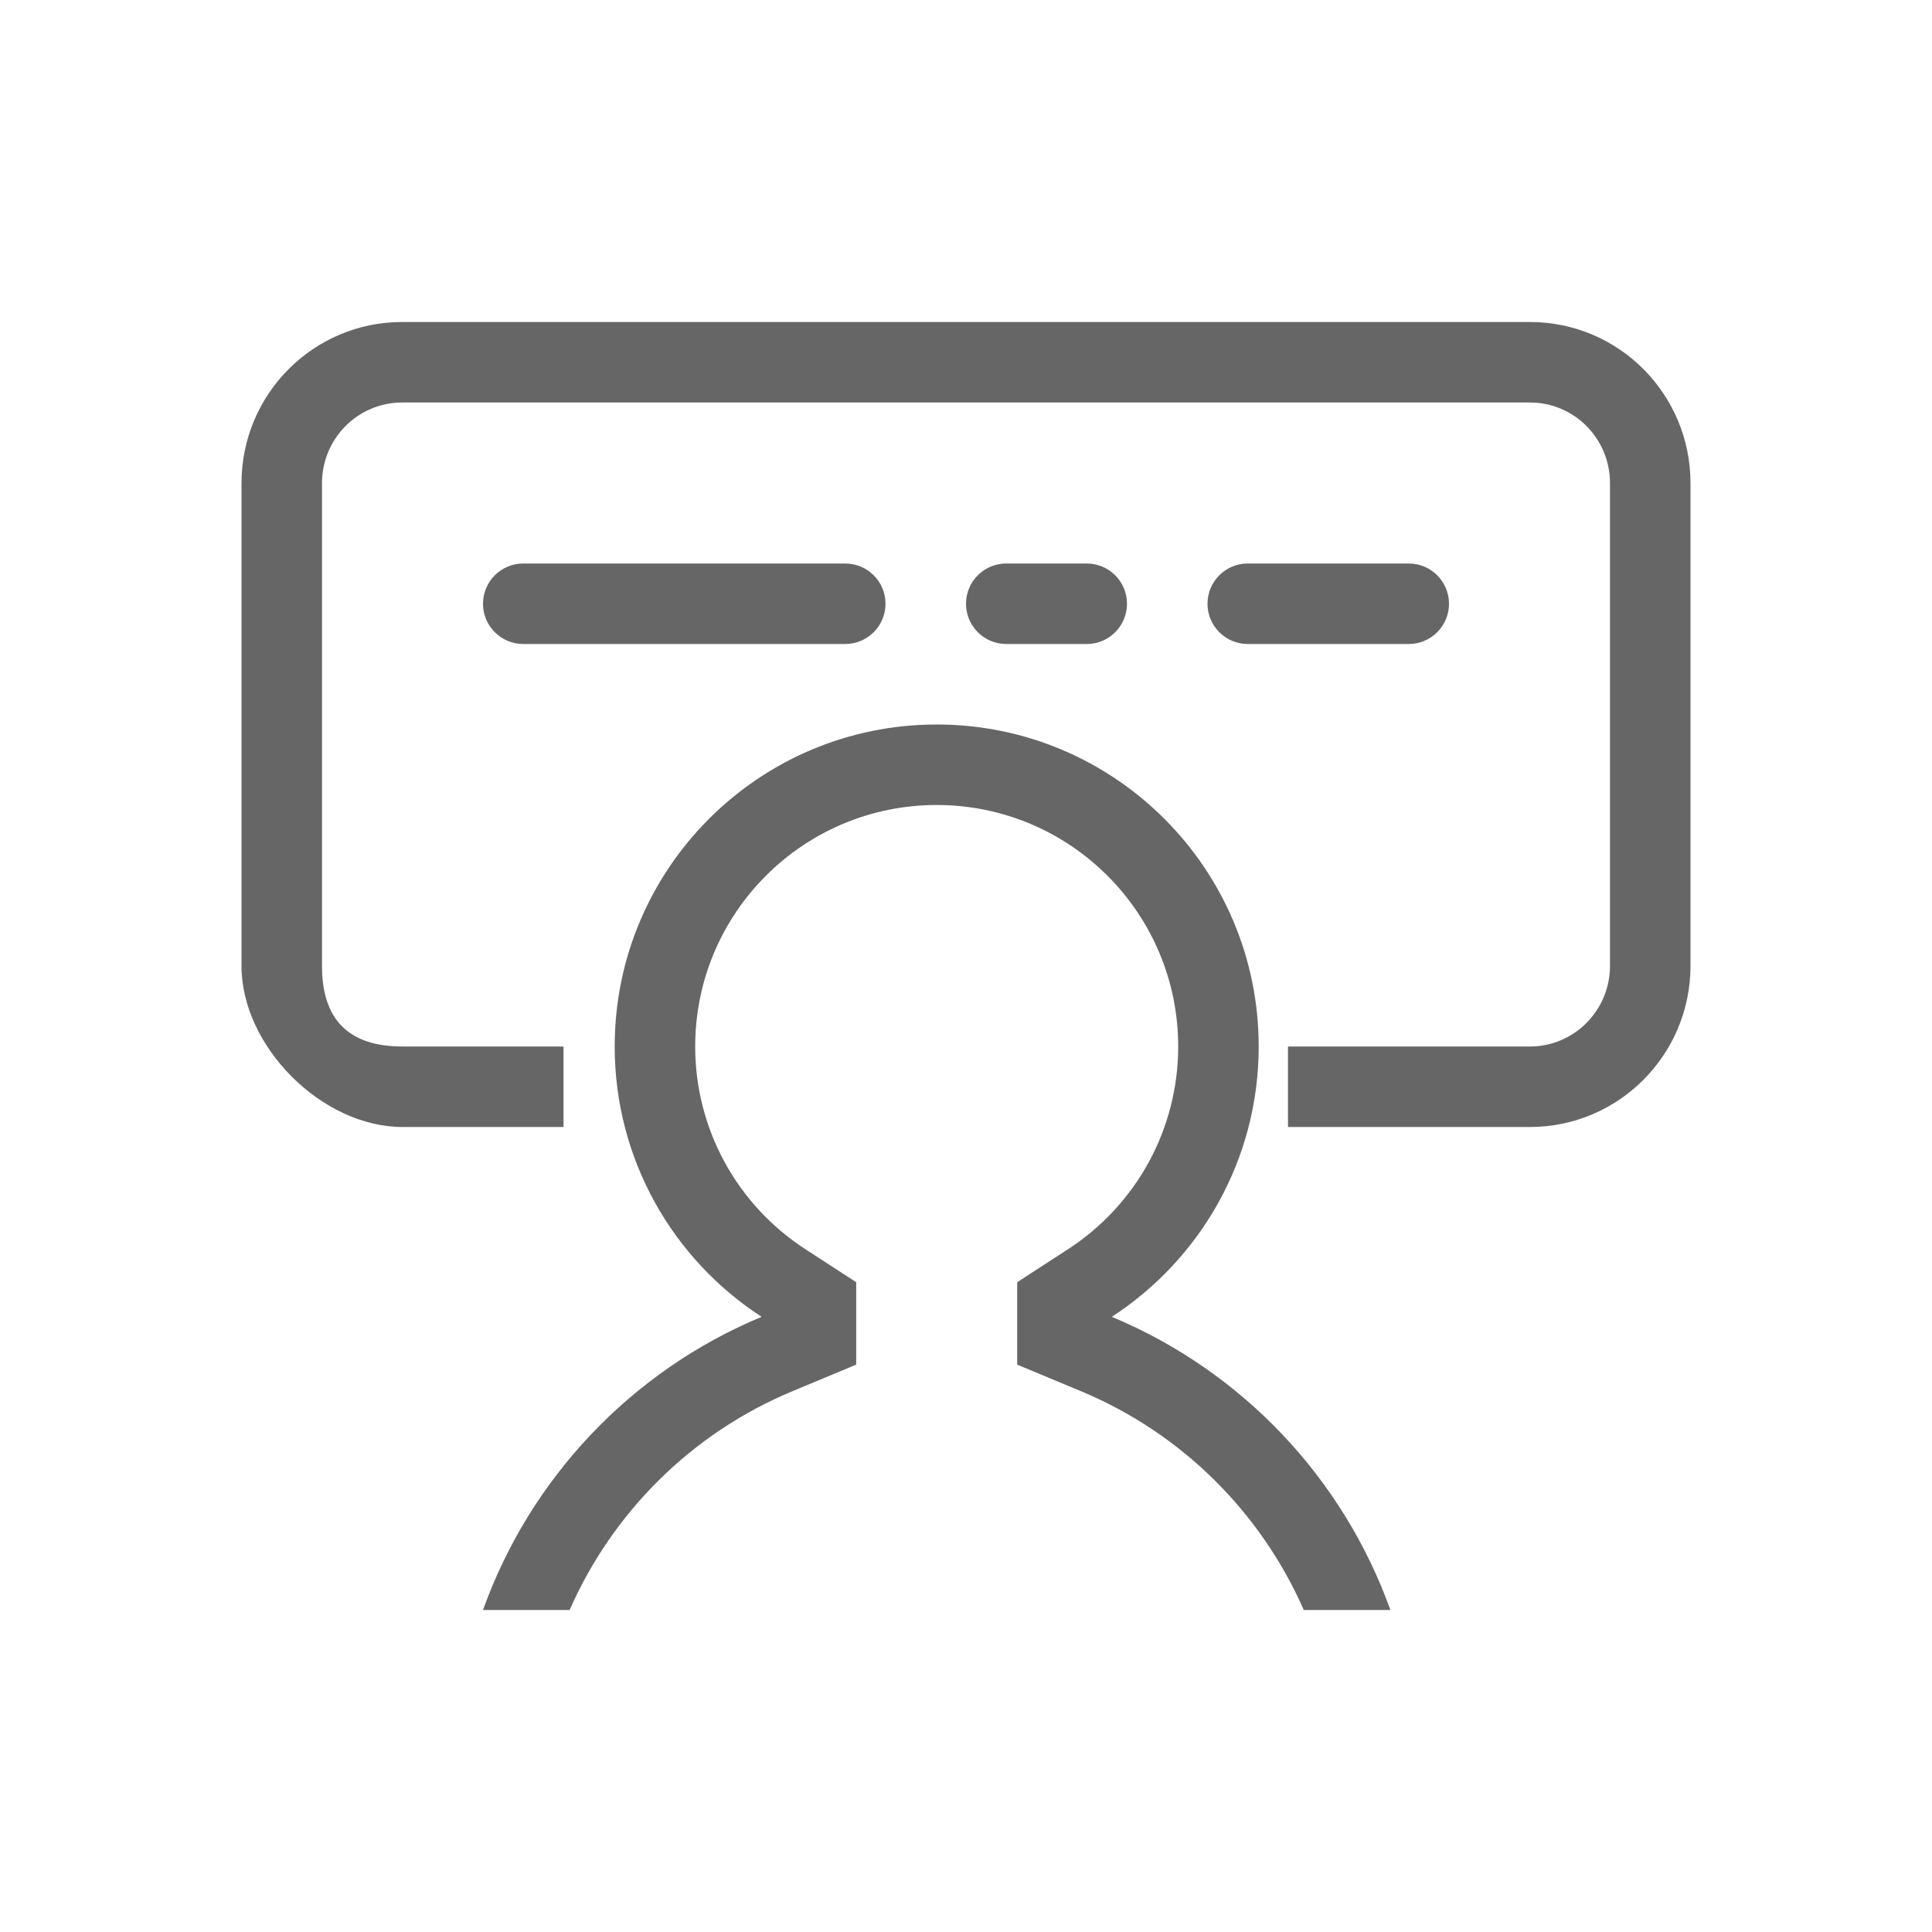
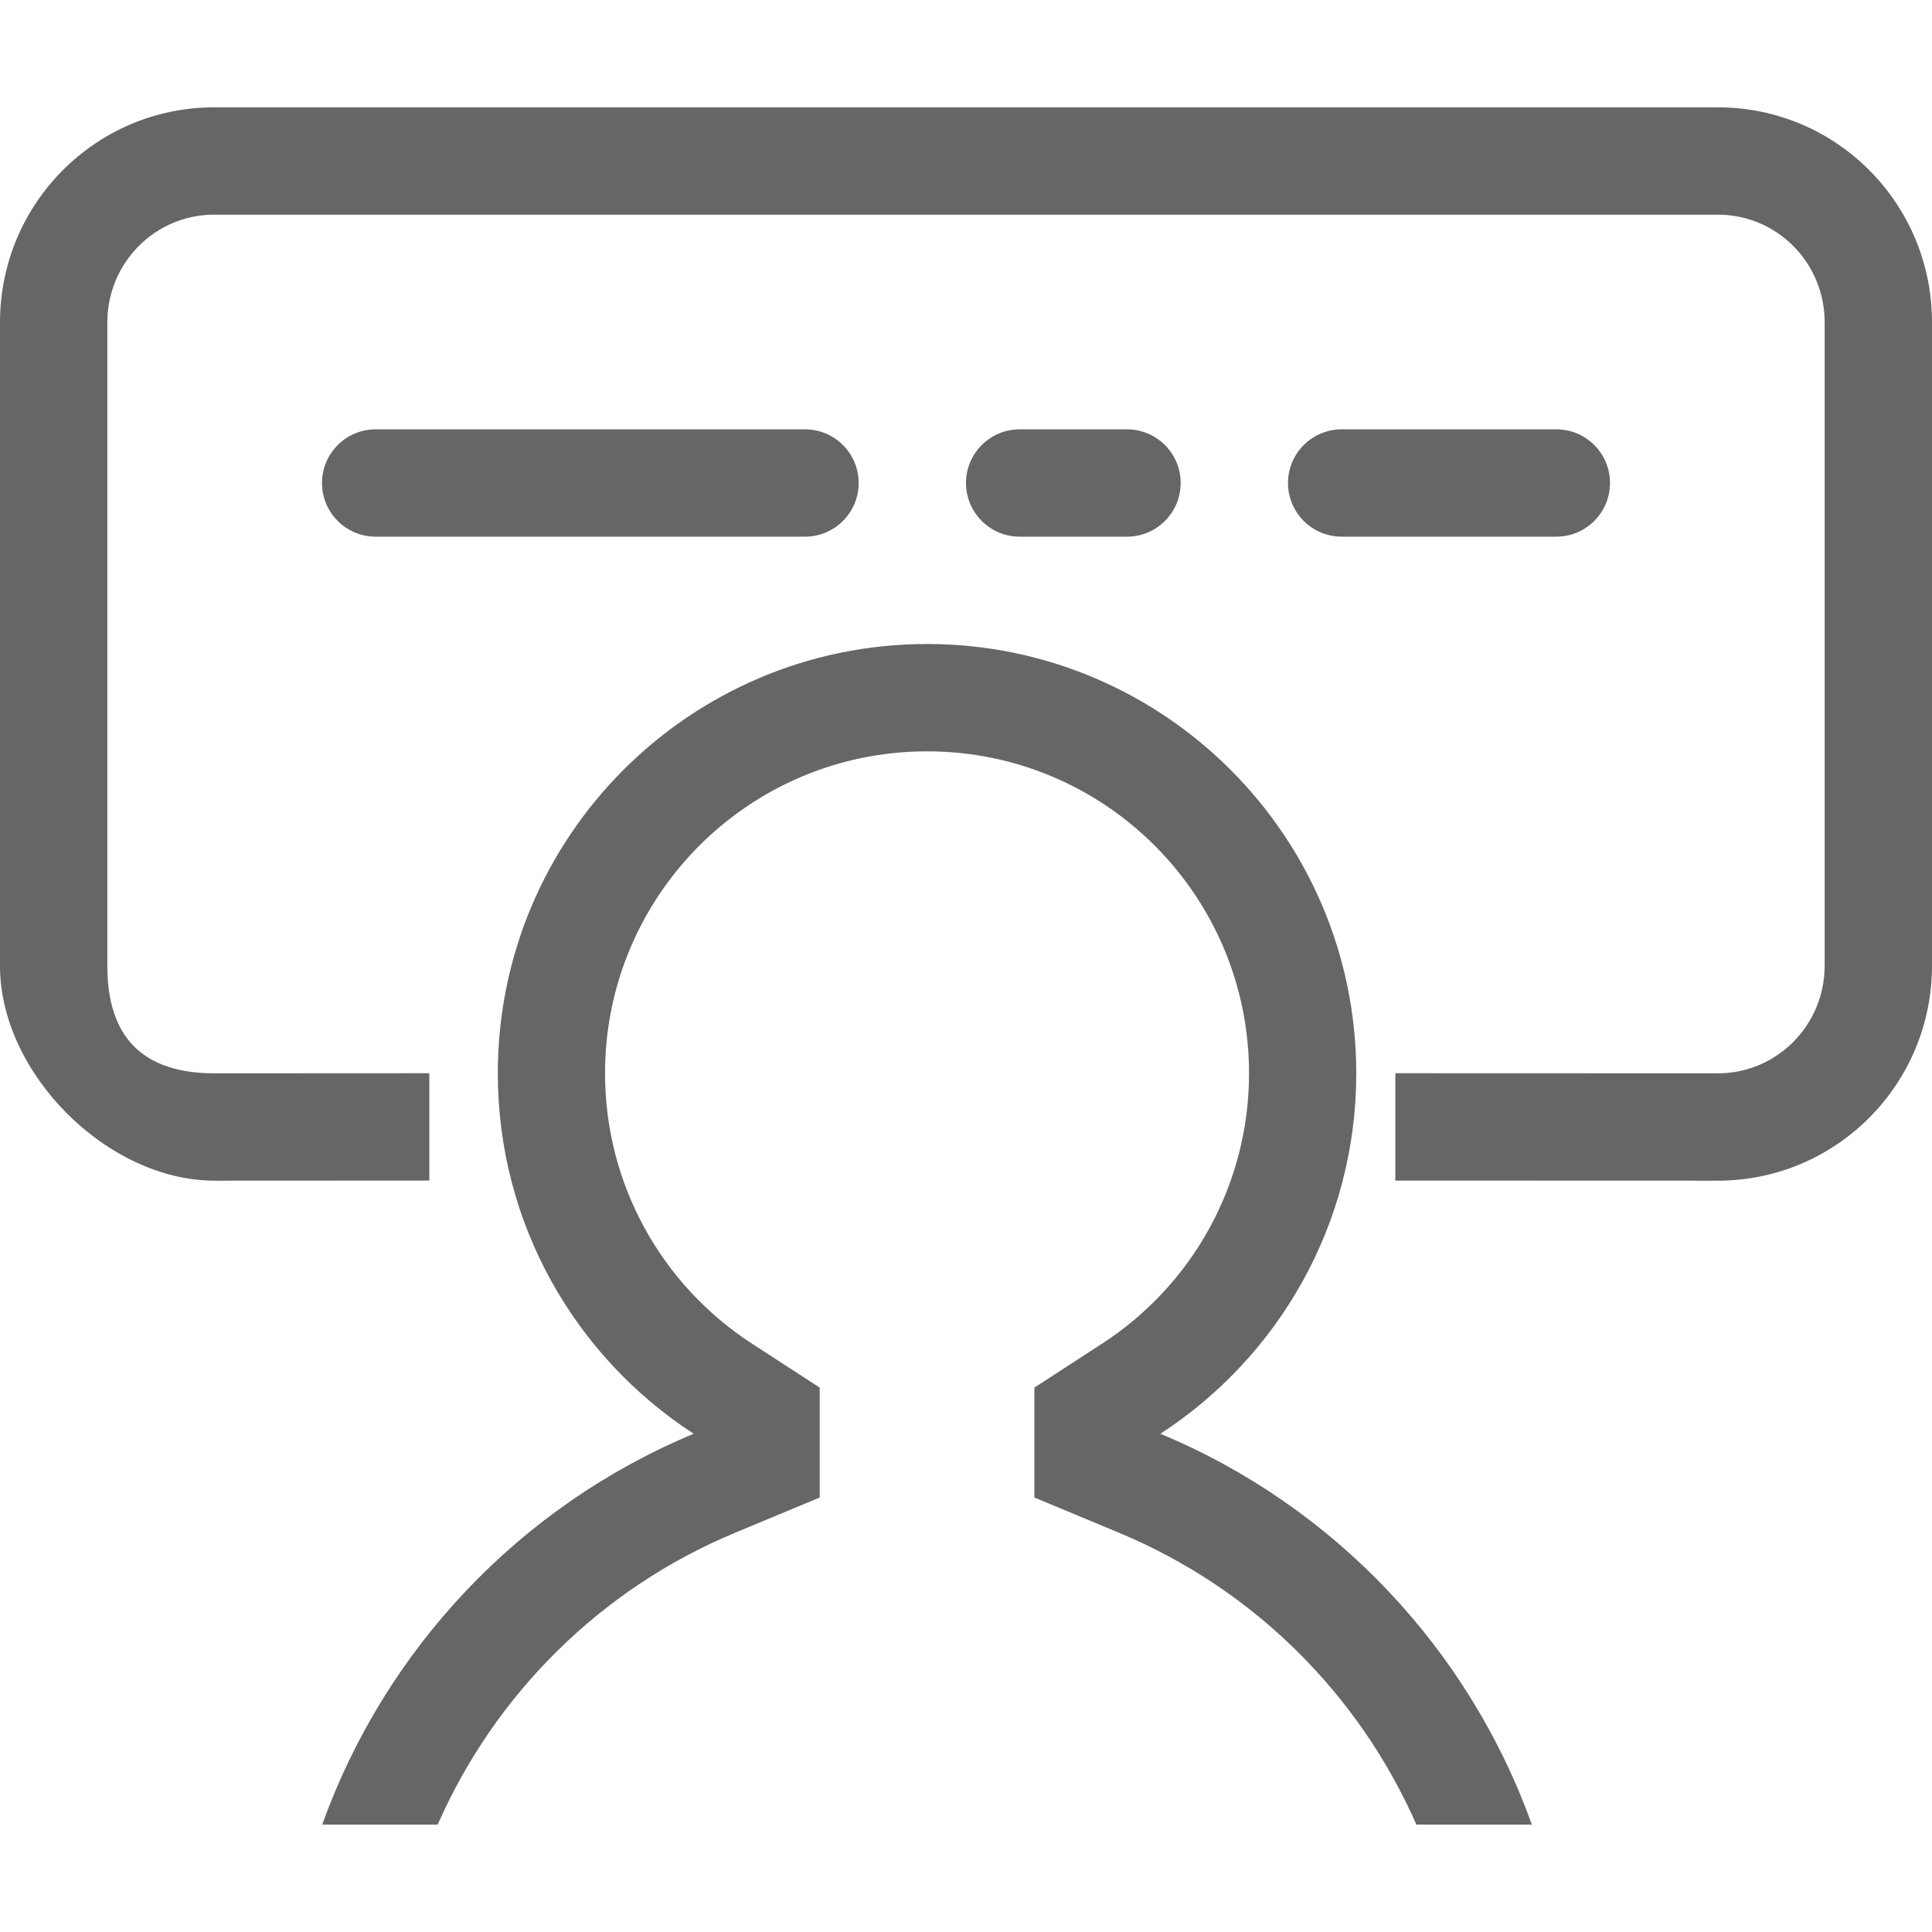
- <svg xmlns="http://www.w3.org/2000/svg" height="24" viewBox="0 0 24 24" width="24">
-   <path d="m11.636 9c2.209 0 4 1.791 4 4 0 1.407-.727 2.645-1.825 3.358 1.624.677 2.876 2.01 3.461 3.642l-1.076 0c-.531-1.208-1.511-2.195-2.77-2.719l-.79-.329v-1.024l.63-.409c.848-.55 1.37-1.49 1.37-2.519 0-1.657-1.343-3-3-3-1.657 0-3 1.343-3 3 0 1.029.522 1.969 1.37 2.519l.63.409v1.024l-.79.329c-1.259.524-2.239 1.511-2.77 2.719l-1.076-0c.585-1.632 1.837-2.966 3.461-3.642-1.099-.713-1.825-1.951-1.825-3.358 0-2.209 1.791-4 4-4zm7.369-5c1.102 0 1.995.894 1.995 2.003v5.994c0 1.106-.893 2.003-1.995 2.003h-3.005v-1h3.005c.549 0 .995-.448.995-1.003v-5.994c0-.556-.445-1.003-.995-1.003h-14.01c-.549 0-.995.448-.995 1.003v5.997c0 .667.333 1 1 1h2v1h-2c-1 0-2-1-2-2v-5.997c0-1.106.893-2.003 1.995-2.003zm-8.505 3c.276 0 .5.224.5.5s-.224.5-.5.5h-4c-.276 0-.5-.224-.5-.5s.224-.5.5-.5zm3 0c.276 0 .5.224.5.5s-.224.5-.5.5h-1c-.276 0-.5-.224-.5-.5s.224-.5.5-.5zm4 0c.276 0 .5.224.5.5s-.224.5-.5.5h-2c-.276 0-.5-.224-.5-.5s.224-.5.5-.5z" fill="#666" fill-rule="evenodd" />
+ <svg xmlns="http://www.w3.org/2000/svg" height="18" viewBox="0 0 18 18" width="18">
+   <path d="m8.636 6c2.209 0 4 1.791 4 4 0 1.407-.727 2.645-1.825 3.358 1.624.676 2.875 2.009 3.461 3.641l-1.076 0c-.531-1.208-1.511-2.194-2.769-2.718l-.79-.329v-1.024l.63-.409c.848-.55 1.37-1.49 1.37-2.519 0-1.657-1.343-3-3-3-1.657 0-3 1.343-3 3 0 1.029.522 1.969 1.37 2.519l.63.409v1.024l-.79.329c-1.258.524-2.238 1.51-2.769 2.718l-1.076-0c.586-1.632 1.837-2.965 3.461-3.641-1.099-.713-1.825-1.951-1.825-3.358 0-2.209 1.791-4 4-4zm7.369-5c1.102 0 1.995.894 1.995 2.003v5.994c0 1.106-.893 2.003-1.995 2.003l-3.005-.001v-1l3.005.001c.549 0 .995-.448.995-1.003v-5.994c0-.556-.445-1.003-.995-1.003h-14.01c-.549 0-.995.448-.995 1.003v5.997c0 .667.333 1 1 1l2-.001v1l-2 .001c-1 0-2-1-2-2v-5.997c0-1.106.893-2.003 1.995-2.003zm-8.505 3c.276 0 .5.224.5.5 0 .276-.224.5-.5.5h-4c-.276 0-.5-.224-.5-.5 0-.276.224-.5.5-.5zm3 0c.276 0 .5.224.5.5 0 .276-.224.5-.5.5h-1c-.276 0-.5-.224-.5-.5 0-.276.224-.5.5-.5zm4 0c.276 0 .5.224.5.5 0 .276-.224.5-.5.5h-2c-.276 0-.5-.224-.5-.5 0-.276.224-.5.5-.5z" fill="#666" fill-rule="evenodd" />
</svg>
